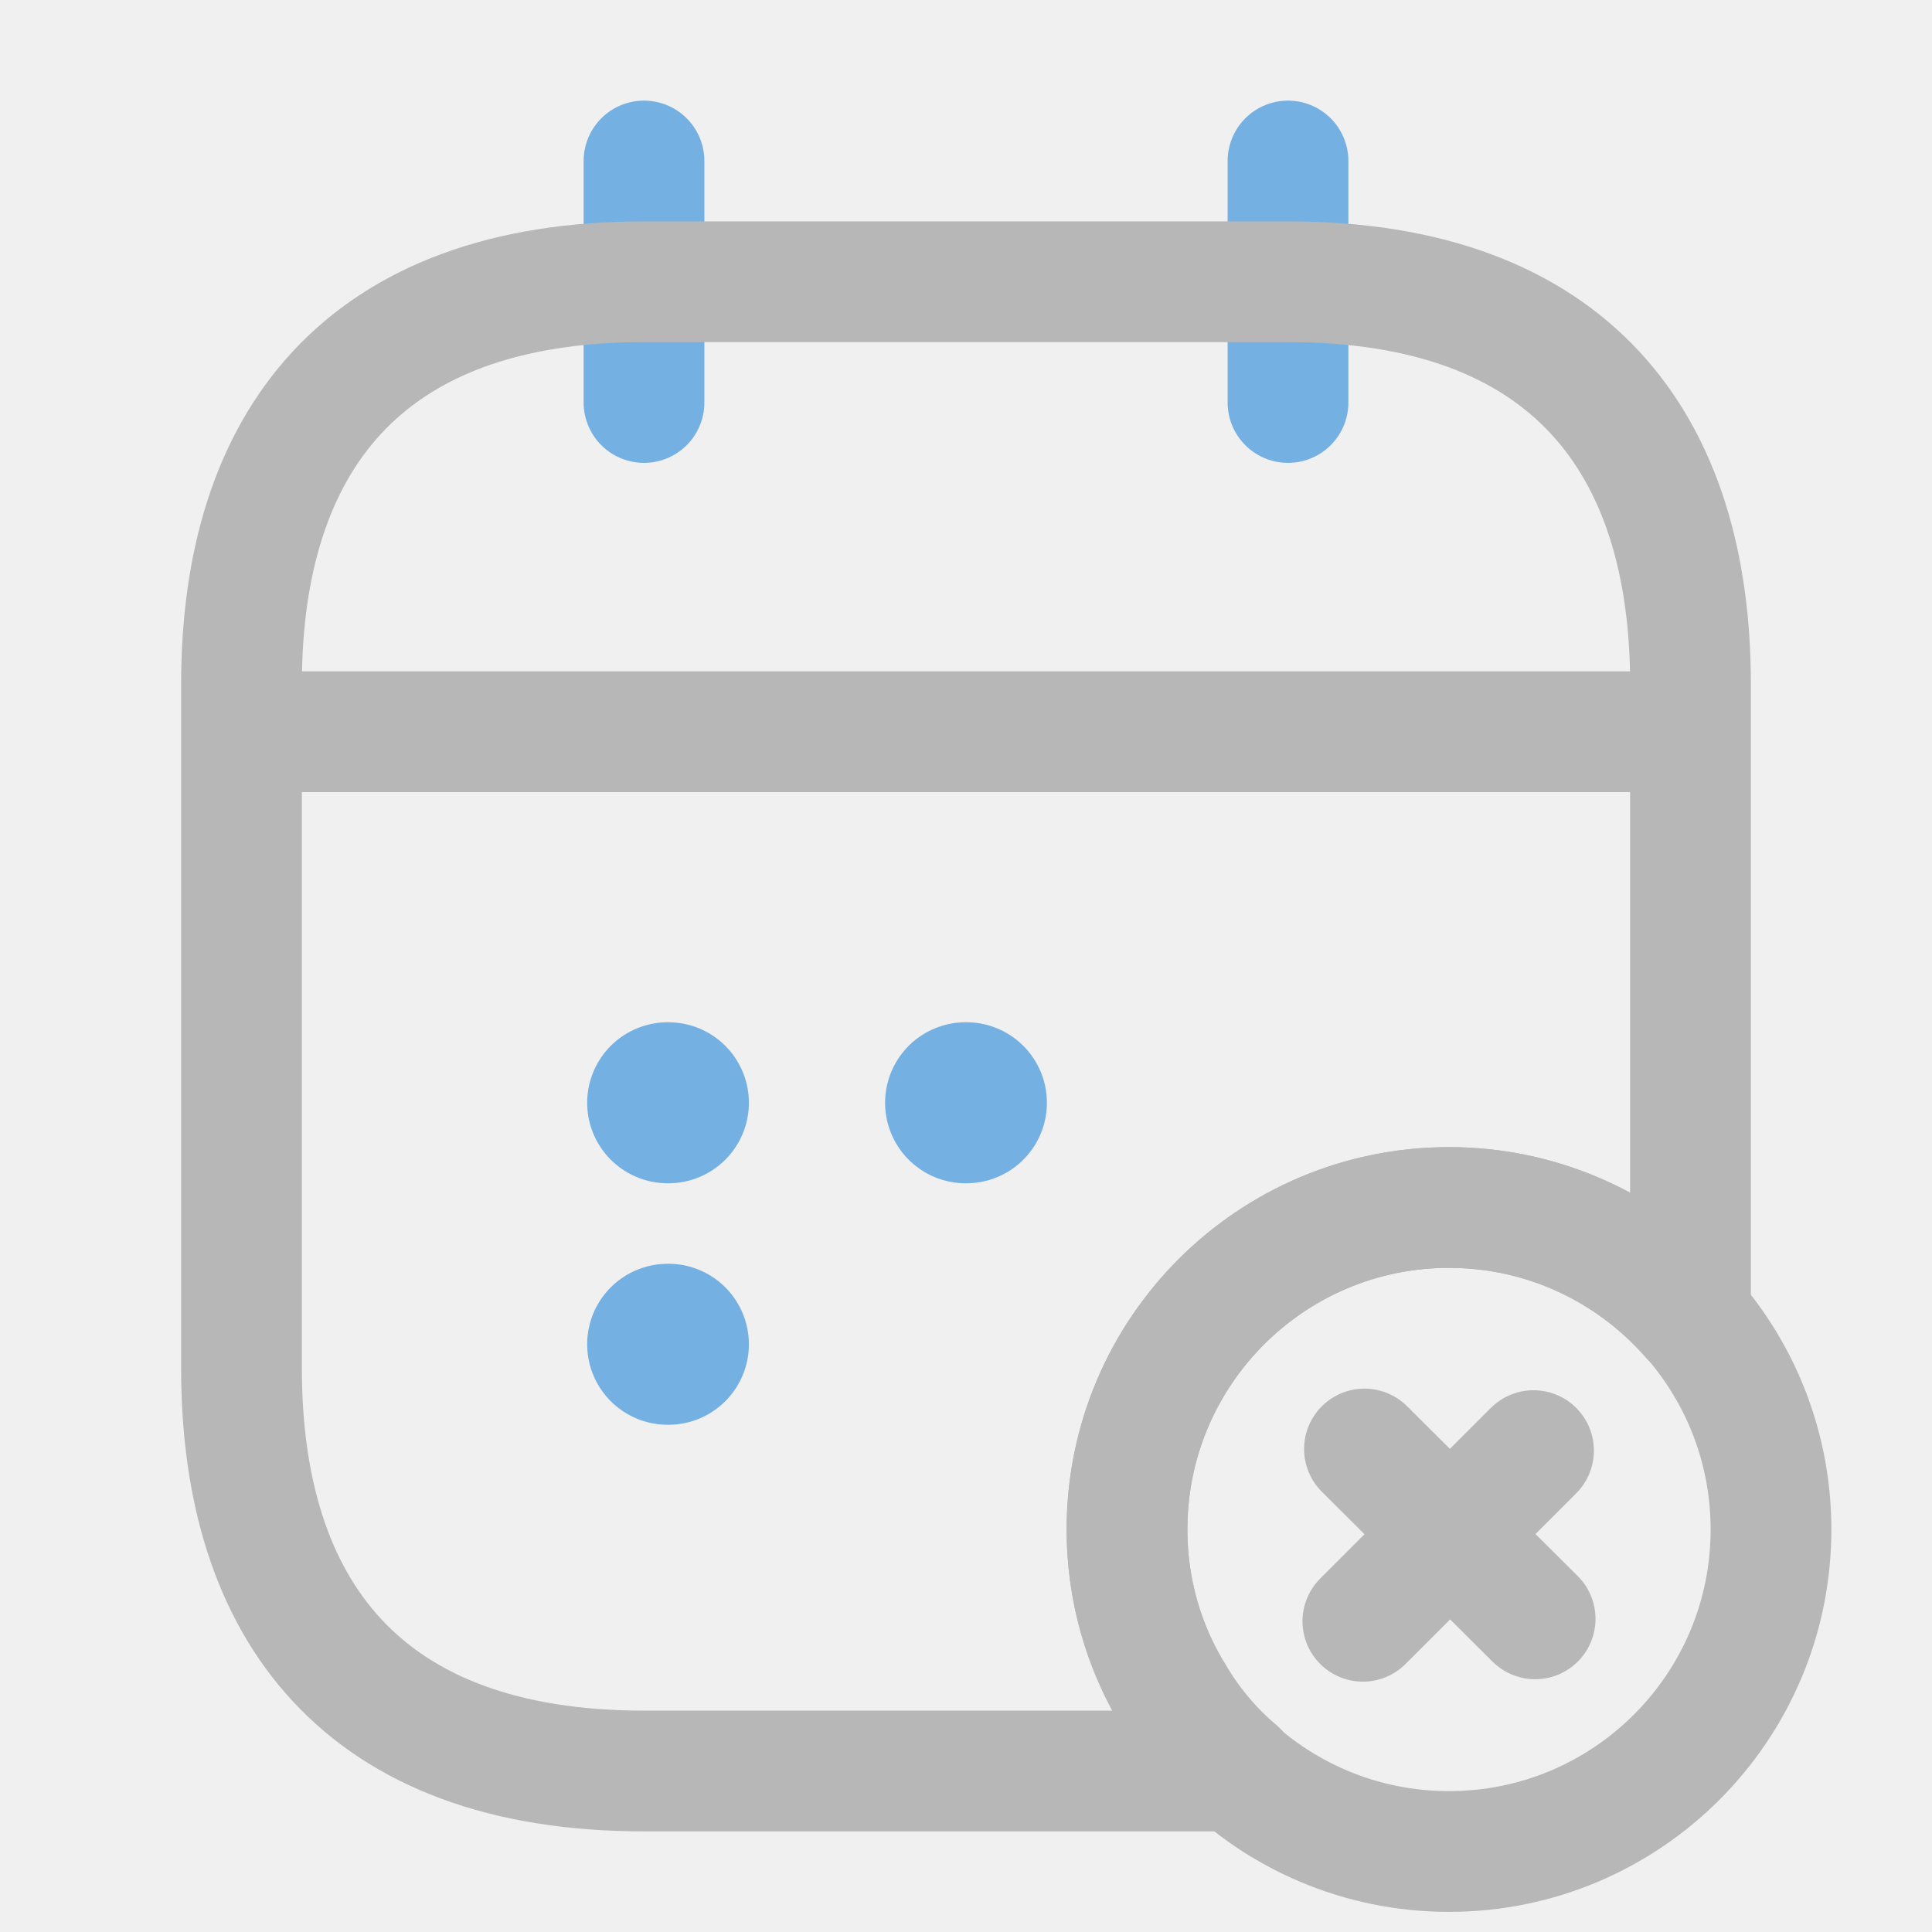
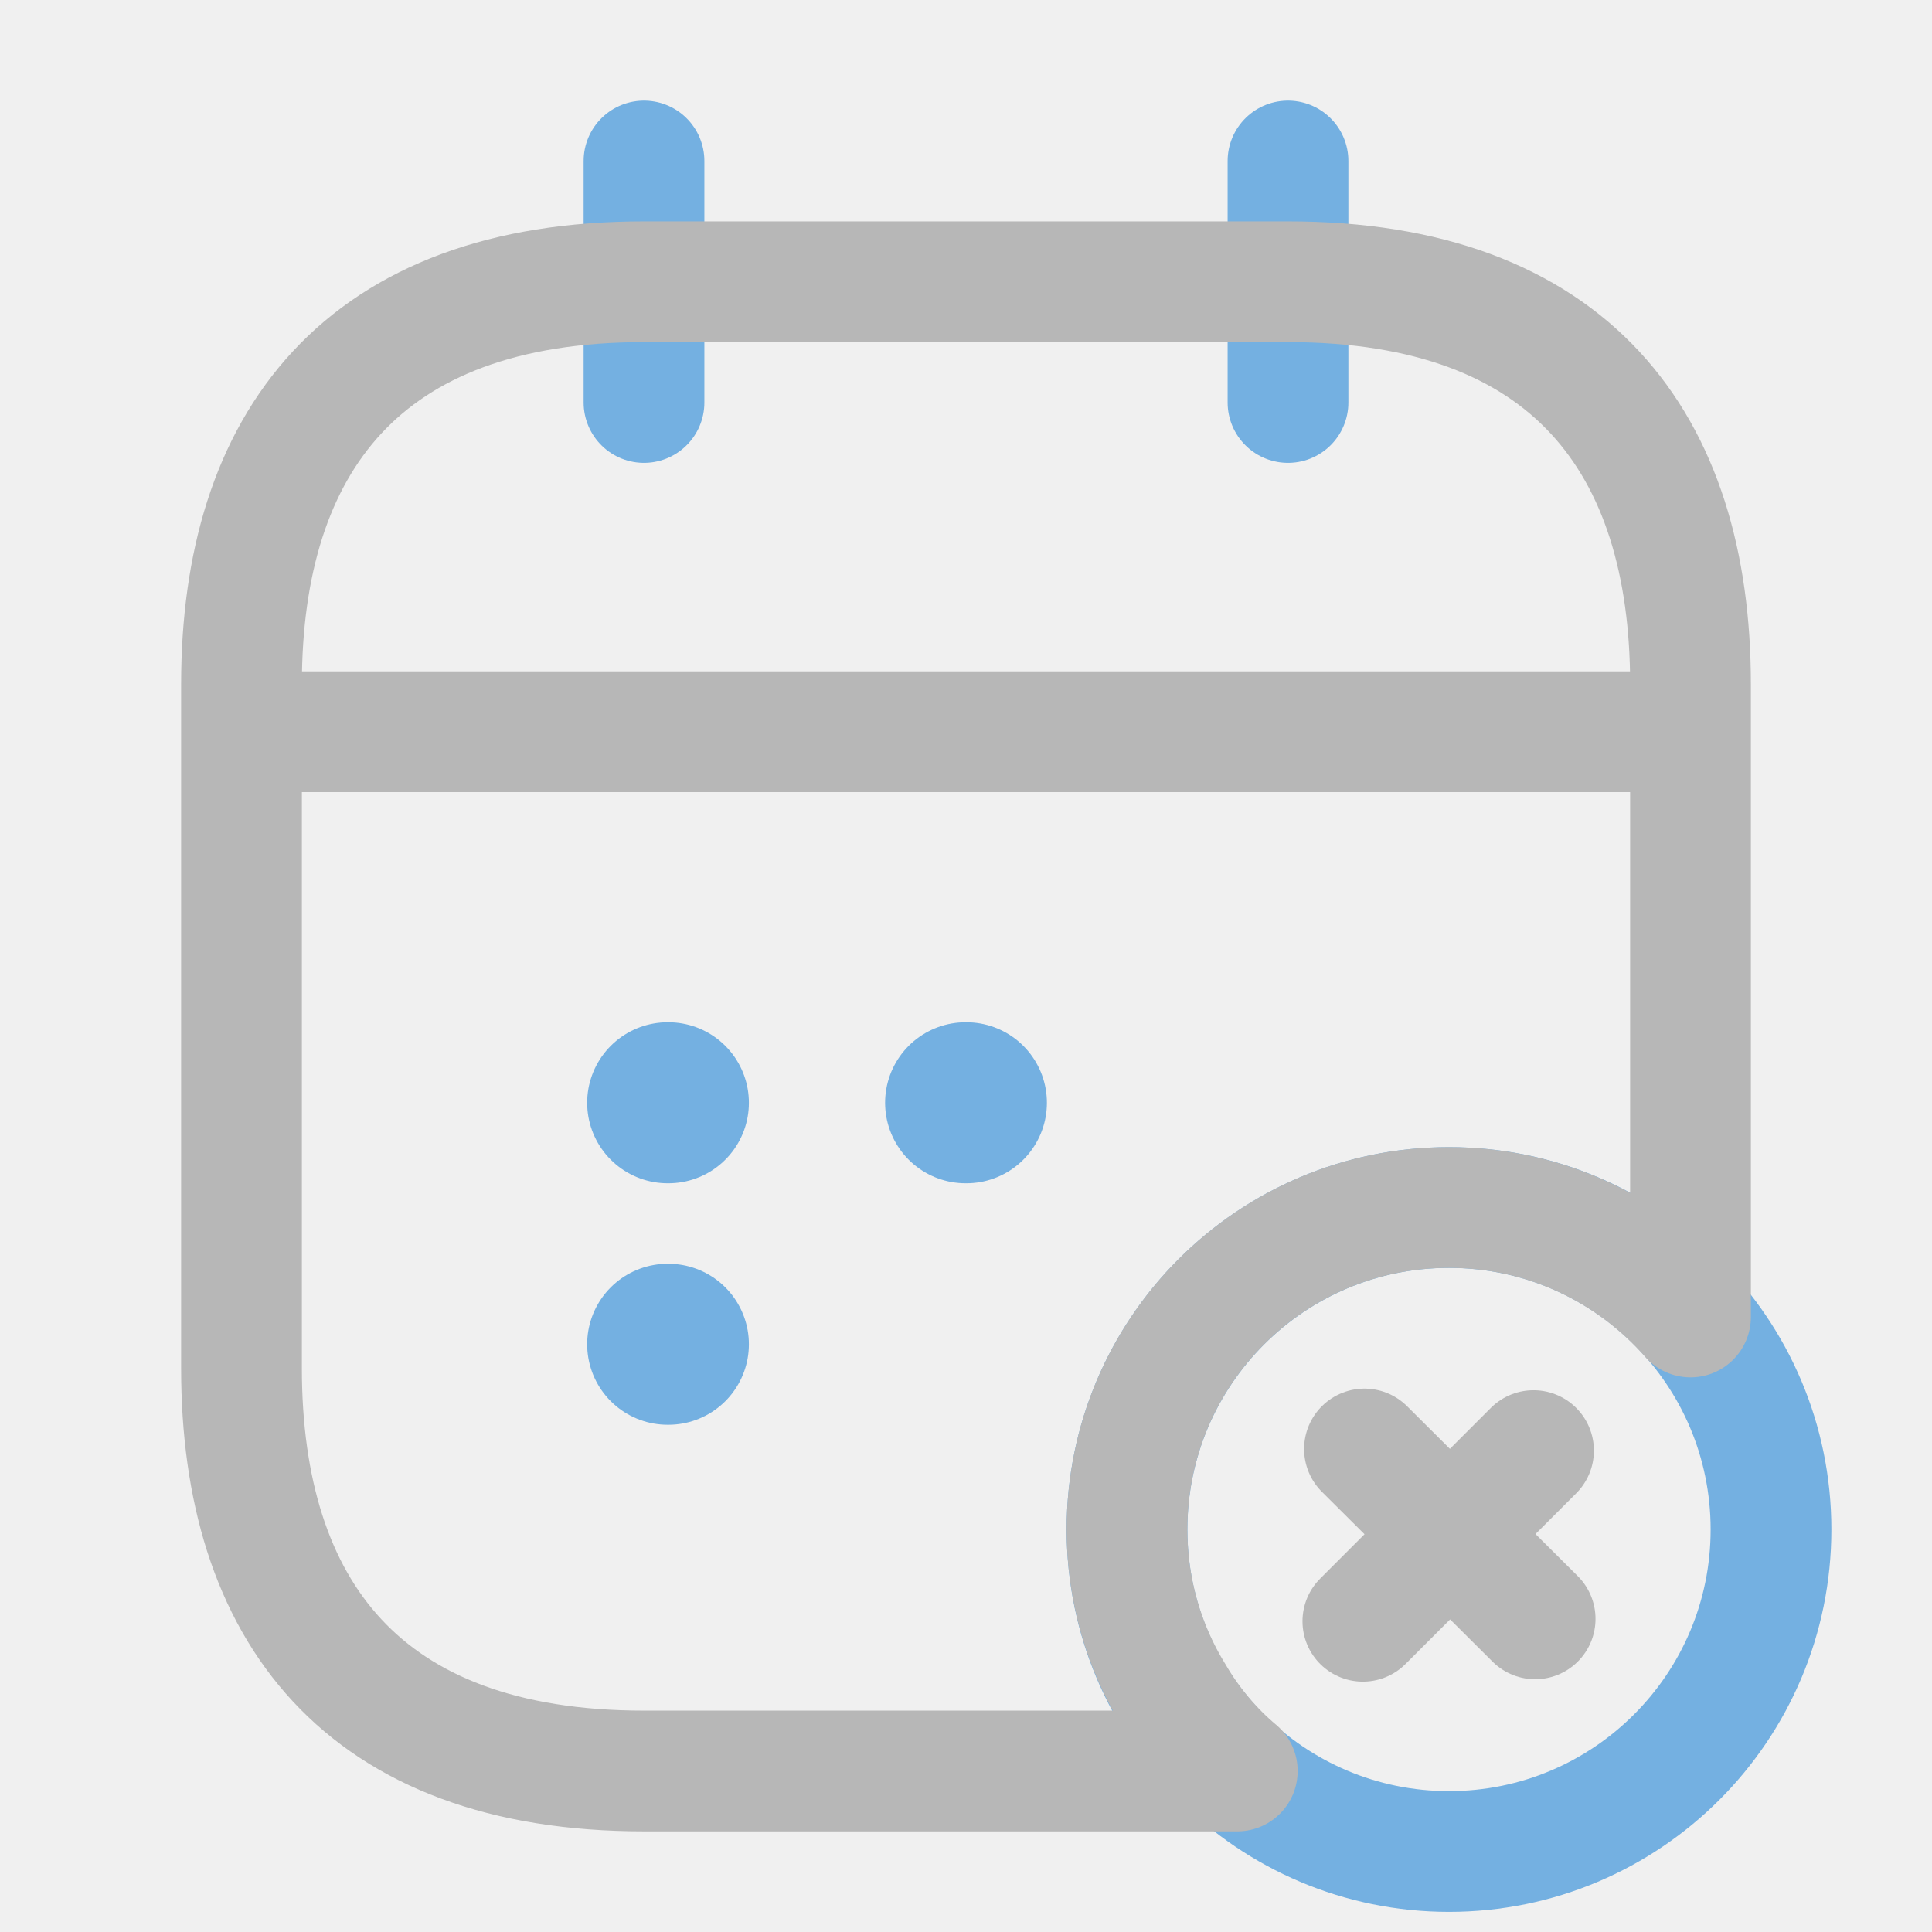
<svg xmlns="http://www.w3.org/2000/svg" width="64" height="64" viewBox="0 0 24 24" fill="none">
  <g clip-path="url(#clip0_4418_9974)">
    <path d="M8 2V5" stroke="#74b0e1" stroke-width="1.5" stroke-miterlimit="10" stroke-linecap="round" stroke-linejoin="round" />
    <path d="M16 2V5" stroke="#74b0e1" stroke-width="1.5" stroke-miterlimit="10" stroke-linecap="round" stroke-linejoin="round" />
    <path d="M3.5 9.09H20.5" stroke="#b7b7b7" stroke-width="1.5" stroke-miterlimit="10" stroke-linecap="round" stroke-linejoin="round" />
-     <path d="M18 23C20.209 23 22 21.209 22 19C22 16.791 20.209 15 18 15C15.791 15 14 16.791 14 19C14 21.209 15.791 23 18 23Z" stroke="#b7b7b7" stroke-width="1.5" stroke-miterlimit="10" stroke-linecap="round" stroke-linejoin="round" />
+     <path d="M18 23C20.209 23 22 21.209 22 19C22 16.791 20.209 15 18 15C15.791 15 14 16.791 14 19C14 21.209 15.791 23 18 23Z" stroke="#74b0e1" stroke-width="1.5" stroke-miterlimit="10" stroke-linecap="round" stroke-linejoin="round" />
    <path d="M19.07 20.11L16.95 18" stroke="#b7b7b7" stroke-width="1.5" stroke-miterlimit="10" stroke-linecap="round" stroke-linejoin="round" />
    <path d="M19.05 18.02L16.93 20.14" stroke="#b7b7b7" stroke-width="1.5" stroke-miterlimit="10" stroke-linecap="round" stroke-linejoin="round" />
    <path d="M21 8.5V16.36C20.27 15.53 19.2 15 18 15C15.79 15 14 16.79 14 19C14 19.75 14.21 20.46 14.58 21.06C14.79 21.42 15.06 21.74 15.37 22H8C4.5 22 3 20 3 17V8.5C3 5.5 4.5 3.5 8 3.5H16C19.5 3.5 21 5.5 21 8.5Z" stroke="#b7b7b7" stroke-width="1.5" stroke-miterlimit="10" stroke-linecap="round" stroke-linejoin="round" />
    <path d="M11.995 13.699H12.005" stroke="#74b0e1" stroke-width="2" stroke-linecap="round" stroke-linejoin="round" />
    <path d="M8.294 13.699H8.303" stroke="#74b0e1" stroke-width="2" stroke-linecap="round" stroke-linejoin="round" />
    <path d="M8.294 16.699H8.303" stroke="#74b0e1" stroke-width="2" stroke-linecap="round" stroke-linejoin="round" />
  </g>
  <defs>
    <clipPath id="clip0_4418_9974">
      <rect width="24" height="24" fill="white" />
    </clipPath>
  </defs>
</svg>
